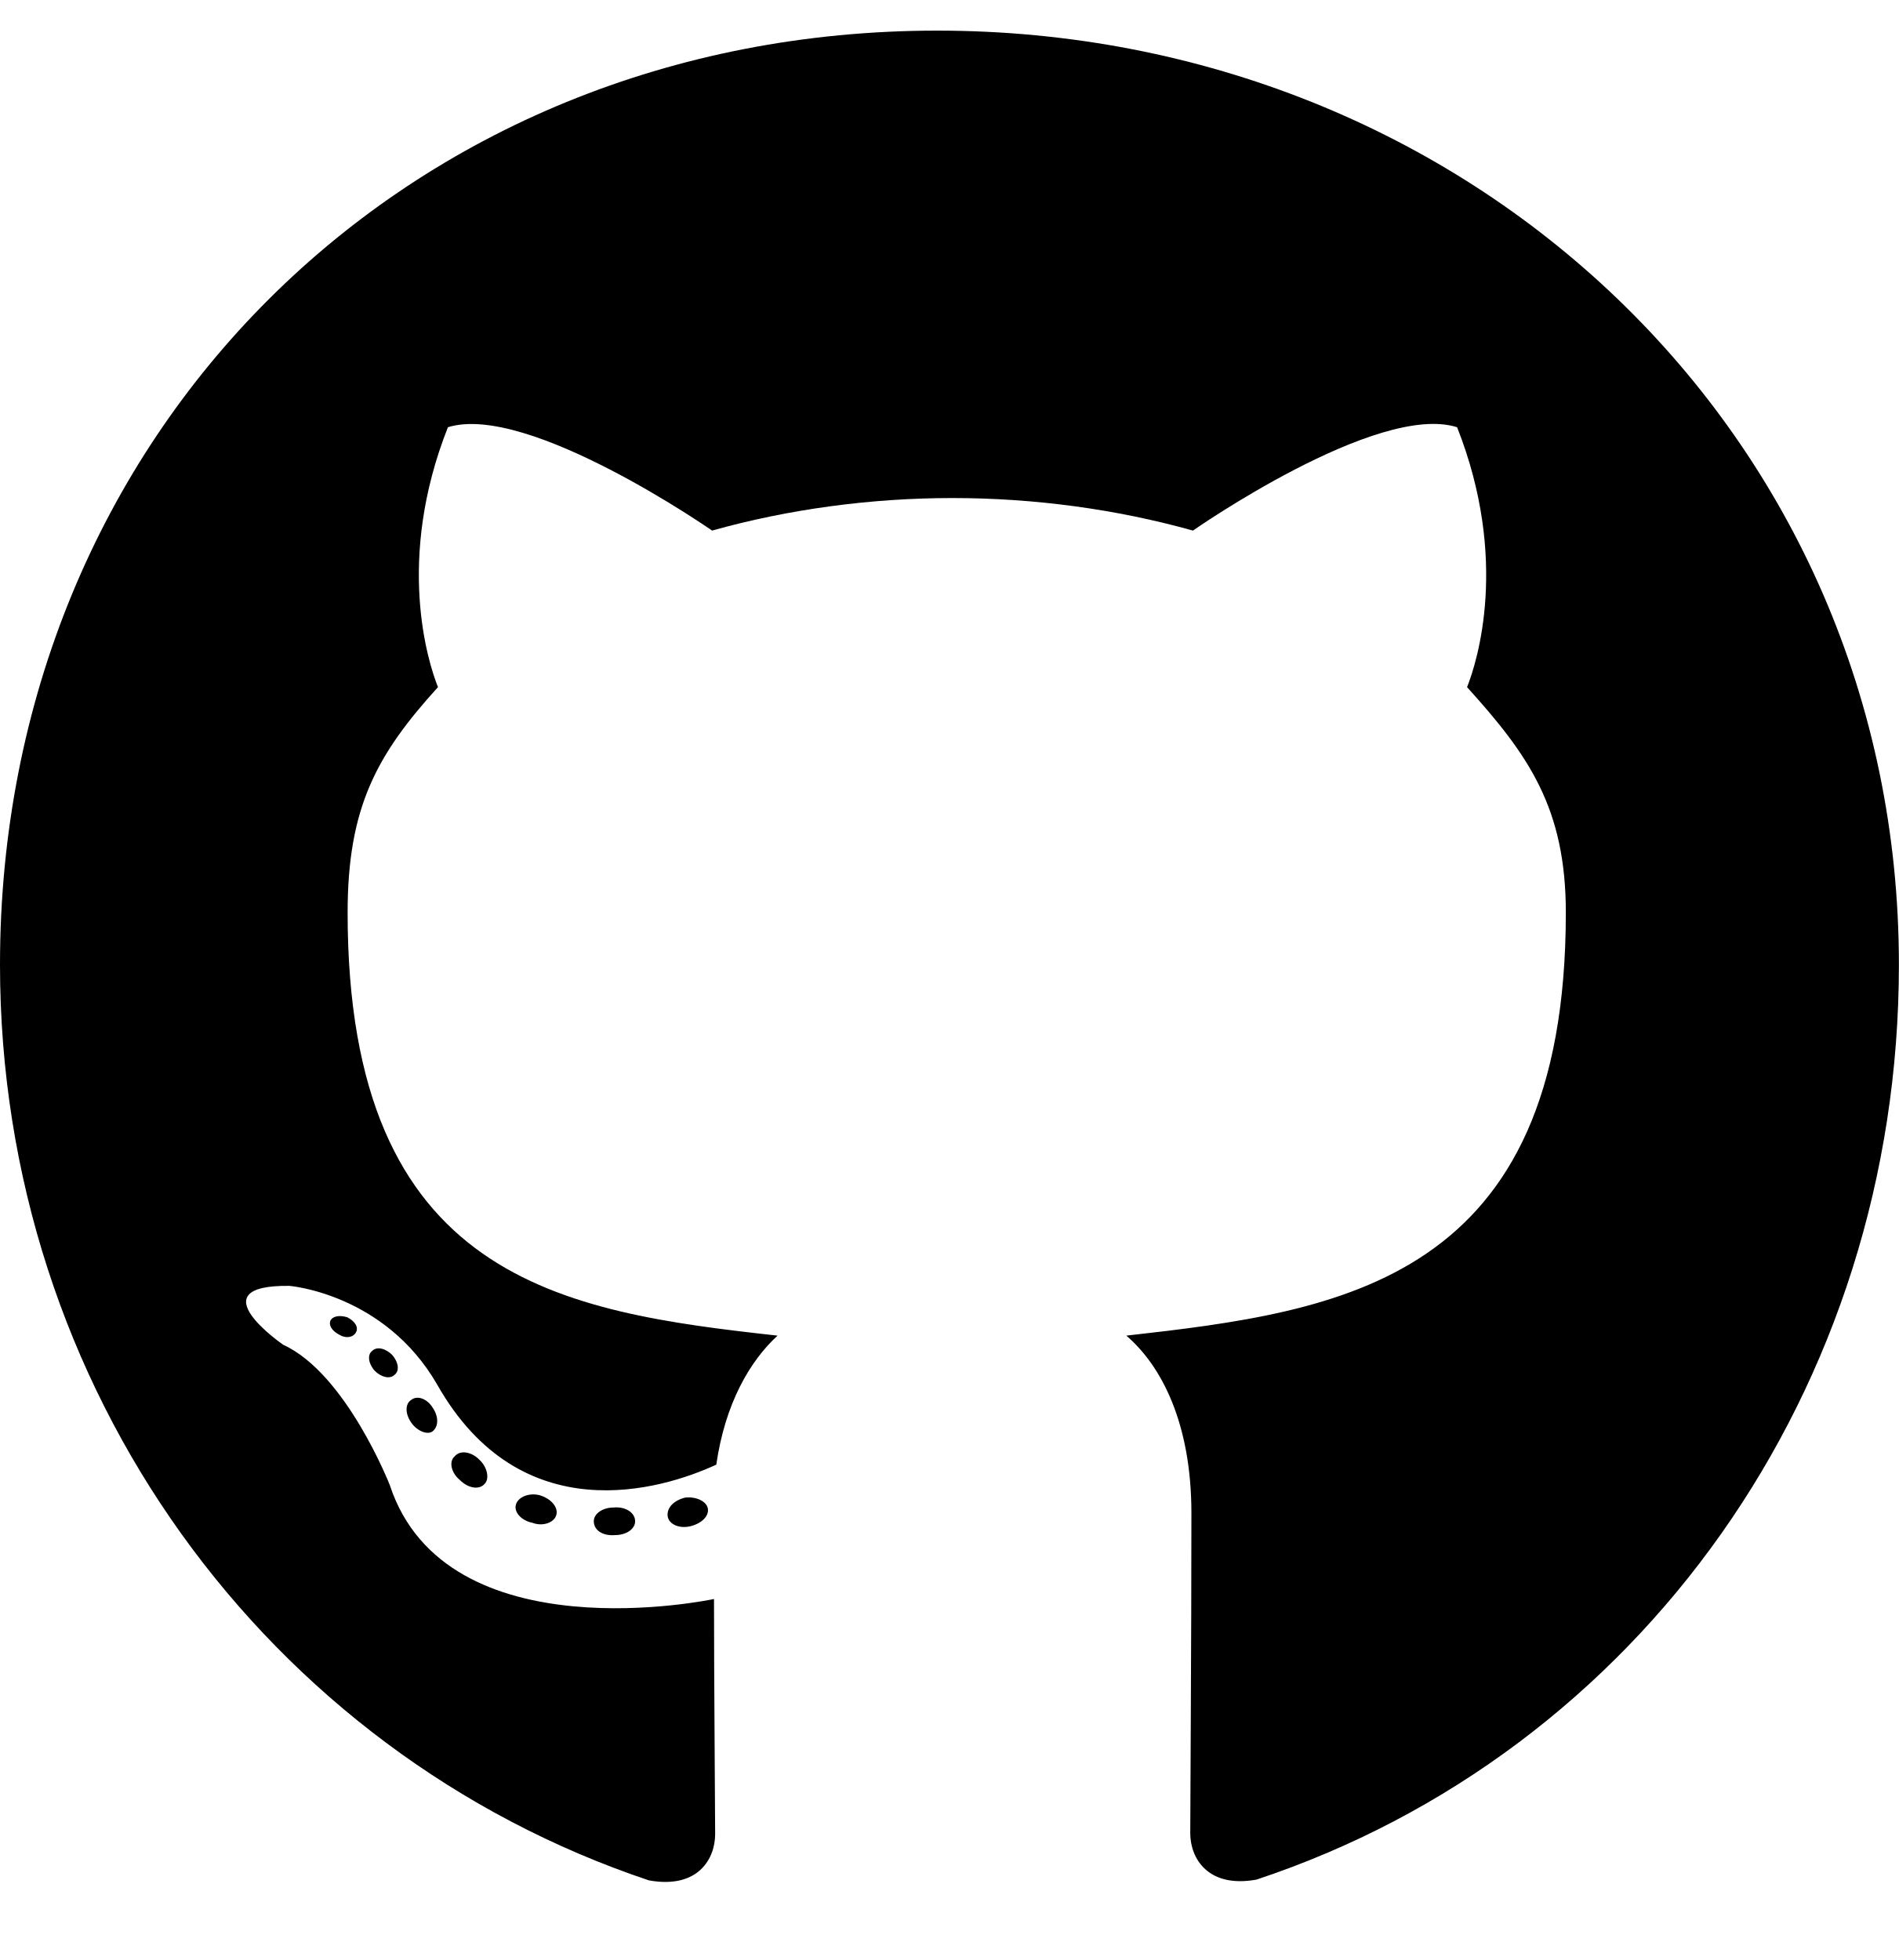
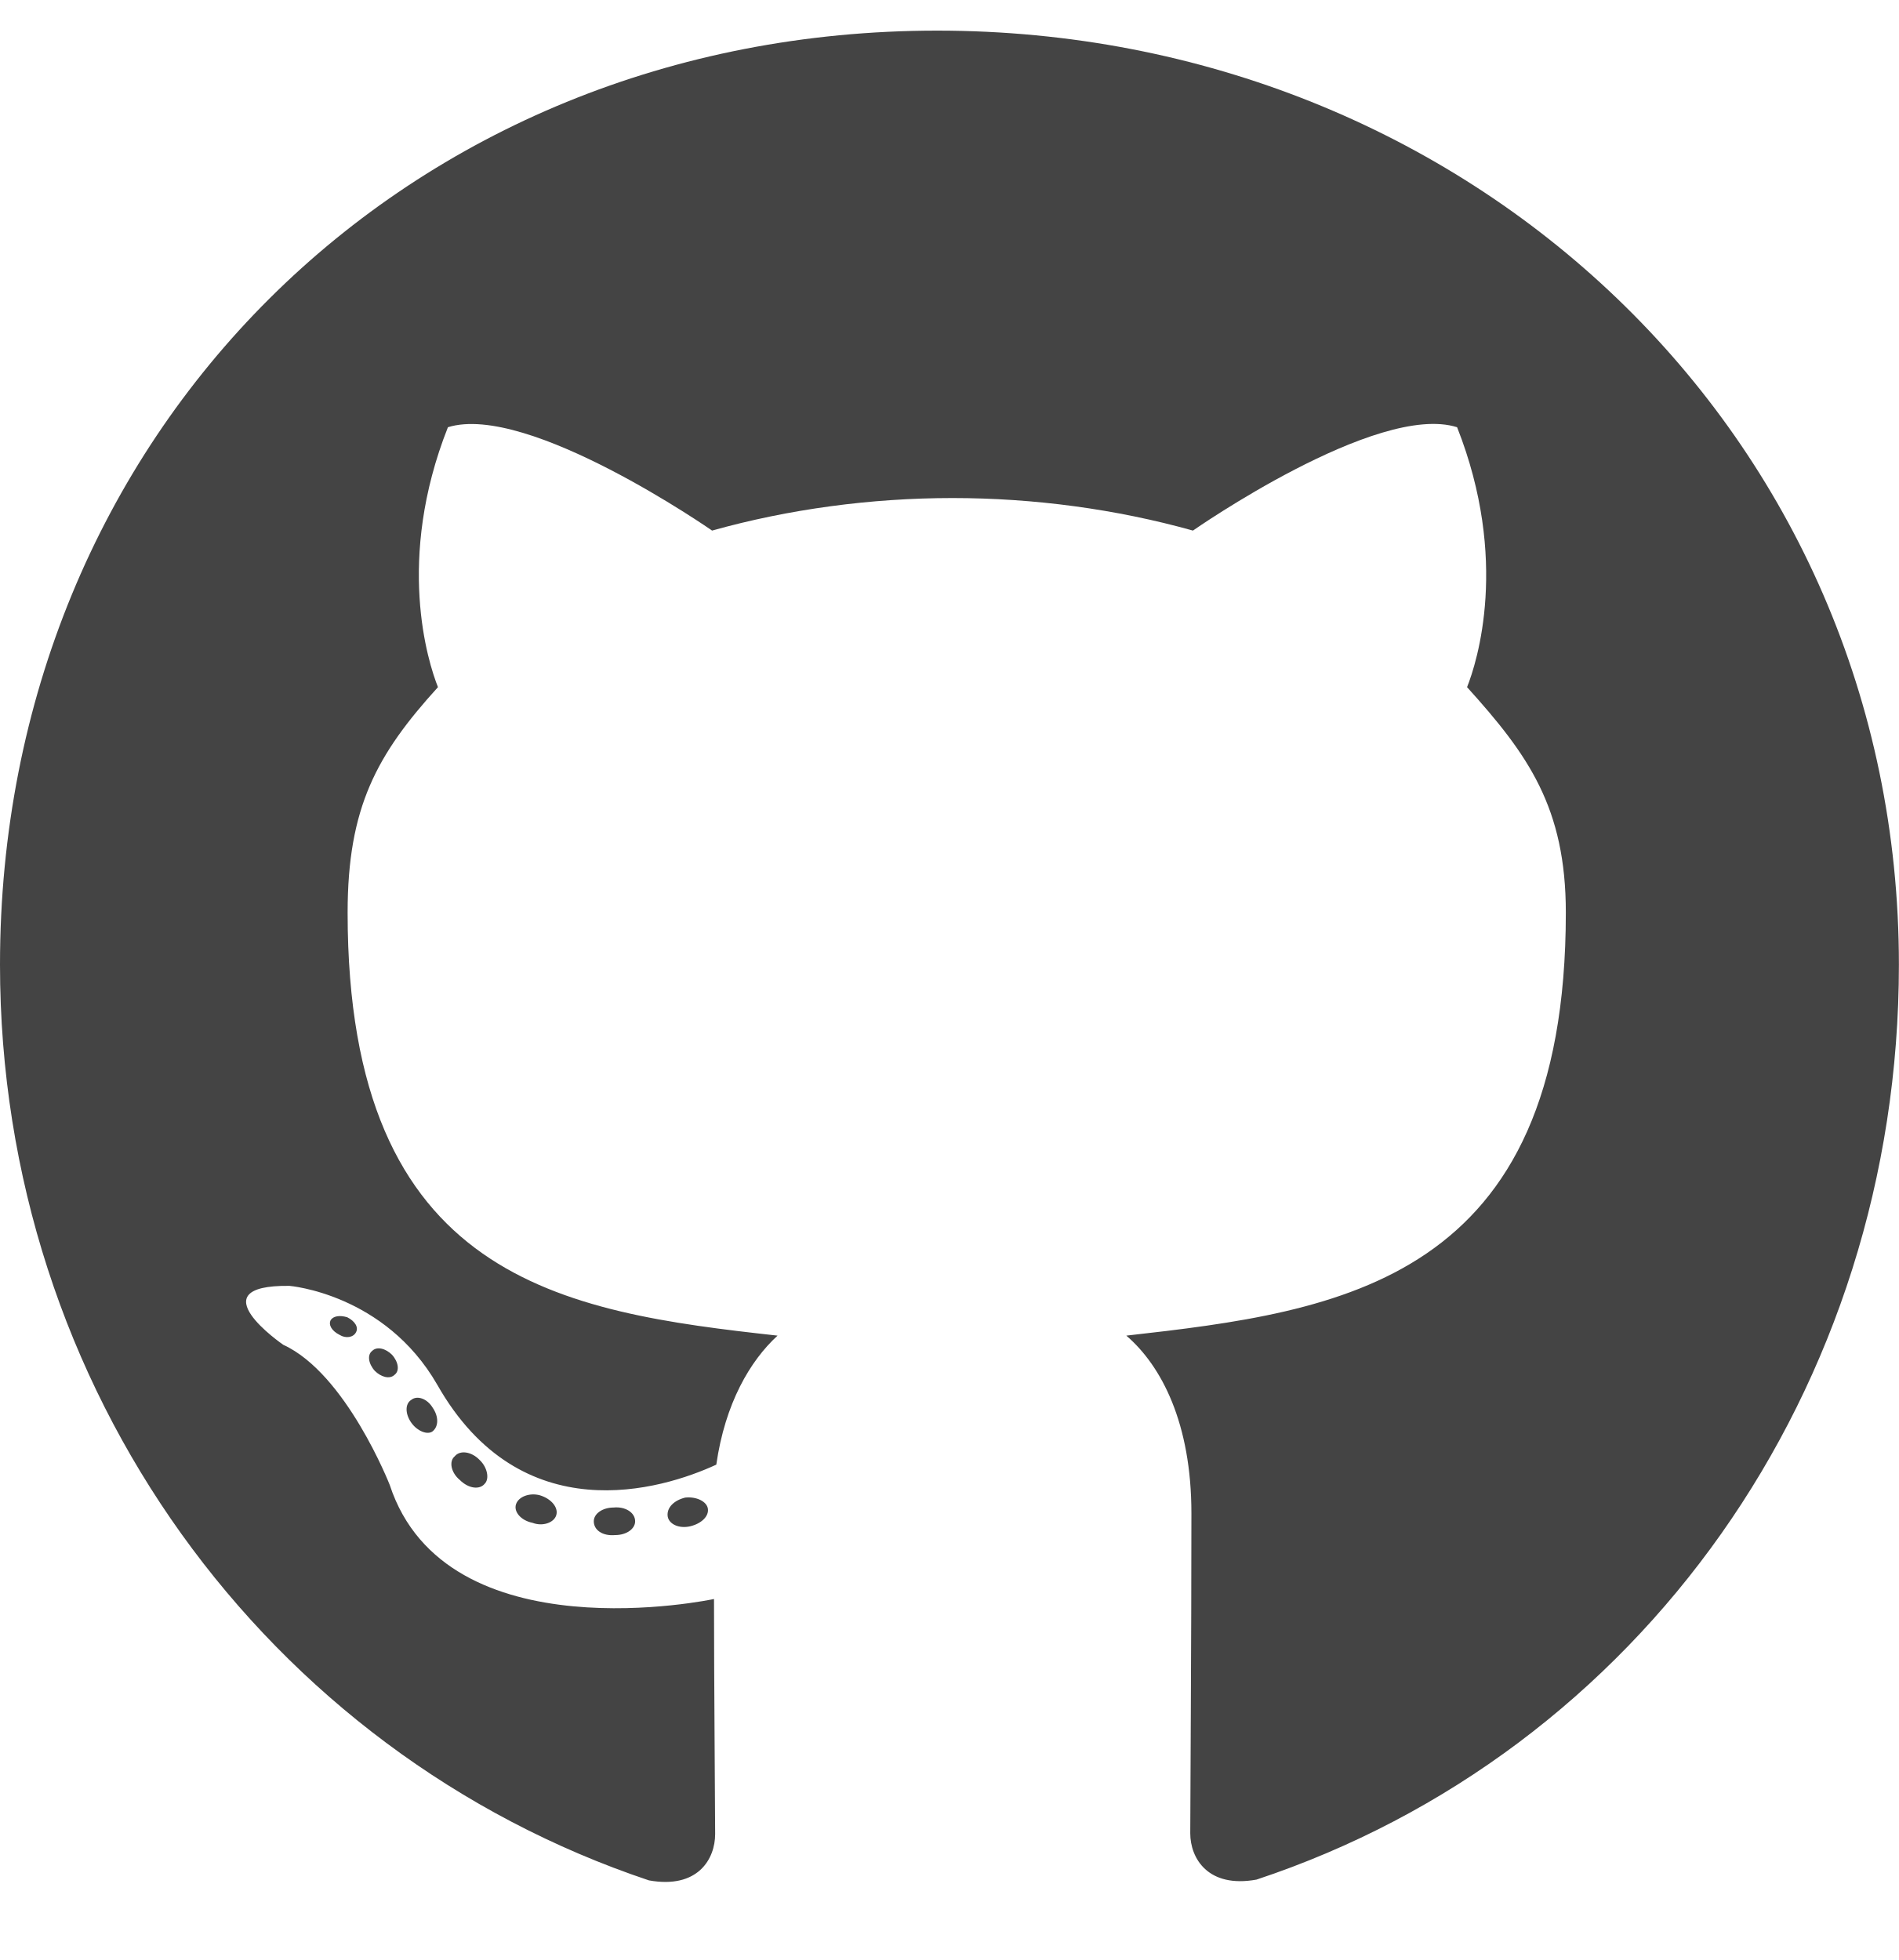
<svg xmlns="http://www.w3.org/2000/svg" viewBox="0 0 496 512">
-   <path d="M165.9 397.4c0 2-2.3 3.6-5.2 3.6-3.3 .3-5.6-1.3-5.6-3.6 0-2 2.3-3.6 5.2-3.6 3-.3 5.6 1.3 5.6 3.6zm-31.1-4.5c-.7 2 1.3 4.3 4.3 4.9 2.6 1 5.6 0 6.2-2s-1.3-4.3-4.3-5.2c-2.6-.7-5.5 .3-6.2 2.3zm44.2-1.7c-2.9 .7-4.9 2.6-4.6 4.9 .3 2 2.9 3.3 5.9 2.6 2.9-.7 4.9-2.6 4.6-4.6-.3-1.9-3-3.2-5.9-2.9zM244.8 8C106.1 8 0 113.3 0 252c0 110.9 69.8 205.8 169.5 239.2 12.8 2.3 17.3-5.6 17.3-12.1 0-6.2-.3-40.4-.3-61.4 0 0-70 15-84.7-29.8 0 0-11.4-29.1-27.8-36.6 0 0-22.9-15.7 1.6-15.4 0 0 24.9 2 38.6 25.8 21.9 38.6 58.6 27.5 72.9 20.9 2.3-16 8.8-27.1 16-33.7-55.9-6.2-112.3-14.3-112.3-110.5 0-27.5 7.6-41.3 23.6-58.9-2.6-6.5-11.1-33.3 2.6-67.9 20.9-6.5 69 27 69 27 20-5.6 41.5-8.5 62.8-8.5s42.8 2.9 62.8 8.5c0 0 48.1-33.6 69-27 13.7 34.7 5.2 61.4 2.6 67.9 16 17.7 25.8 31.5 25.8 58.9 0 96.5-58.9 104.2-114.8 110.5 9.2 7.9 17 22.9 17 46.4 0 33.7-.3 75.4-.3 83.6 0 6.5 4.6 14.4 17.3 12.1C428.2 457.8 496 362.9 496 252 496 113.3 383.5 8 244.8 8zM97.2 352.9c-1.3 1-1 3.3 .7 5.2 1.6 1.6 3.9 2.3 5.2 1 1.3-1 1-3.3-.7-5.2-1.6-1.6-3.9-2.3-5.2-1zm-10.8-8.1c-.7 1.3 .3 2.9 2.3 3.9 1.6 1 3.6 .7 4.3-.7 .7-1.3-.3-2.9-2.3-3.9-2-.6-3.6-.3-4.3 .7zm32.4 35.6c-1.6 1.3-1 4.3 1.3 6.2 2.3 2.3 5.2 2.6 6.5 1 1.3-1.3 .7-4.3-1.3-6.2-2.2-2.3-5.2-2.6-6.5-1zm-11.4-14.7c-1.6 1-1.6 3.6 0 5.9 1.6 2.3 4.3 3.3 5.6 2.3 1.6-1.3 1.6-3.9 0-6.2-1.4-2.3-4-3.3-5.6-2z" />
+   <path fill="#444" d="M165.9 397.4c0 2-2.3 3.6-5.2 3.6-3.3 .3-5.6-1.3-5.6-3.6 0-2 2.3-3.6 5.2-3.6 3-.3 5.6 1.3 5.6 3.6zm-31.1-4.5c-.7 2 1.3 4.3 4.3 4.9 2.6 1 5.6 0 6.2-2s-1.3-4.3-4.3-5.2c-2.6-.7-5.5 .3-6.2 2.3zm44.2-1.7c-2.9 .7-4.9 2.6-4.6 4.9 .3 2 2.9 3.3 5.9 2.6 2.9-.7 4.9-2.6 4.6-4.6-.3-1.9-3-3.2-5.9-2.9zM244.8 8C106.1 8 0 113.3 0 252c0 110.9 69.8 205.8 169.5 239.2 12.8 2.3 17.3-5.6 17.3-12.1 0-6.2-.3-40.4-.3-61.4 0 0-70 15-84.7-29.8 0 0-11.4-29.1-27.8-36.6 0 0-22.9-15.7 1.6-15.4 0 0 24.9 2 38.6 25.8 21.9 38.6 58.6 27.5 72.9 20.9 2.3-16 8.8-27.1 16-33.7-55.9-6.2-112.3-14.3-112.3-110.5 0-27.5 7.6-41.3 23.6-58.9-2.6-6.5-11.1-33.3 2.6-67.9 20.9-6.5 69 27 69 27 20-5.6 41.5-8.5 62.8-8.5s42.8 2.9 62.8 8.5c0 0 48.1-33.6 69-27 13.7 34.7 5.2 61.4 2.6 67.9 16 17.7 25.8 31.5 25.8 58.9 0 96.5-58.9 104.2-114.8 110.5 9.2 7.9 17 22.9 17 46.4 0 33.7-.3 75.4-.3 83.6 0 6.5 4.6 14.4 17.3 12.1C428.2 457.8 496 362.9 496 252 496 113.3 383.5 8 244.8 8zM97.2 352.9c-1.3 1-1 3.3 .7 5.2 1.6 1.6 3.9 2.3 5.2 1 1.3-1 1-3.3-.7-5.2-1.6-1.6-3.9-2.3-5.2-1zm-10.8-8.1c-.7 1.3 .3 2.9 2.3 3.9 1.6 1 3.6 .7 4.3-.7 .7-1.3-.3-2.9-2.3-3.9-2-.6-3.6-.3-4.3 .7zm32.4 35.6c-1.6 1.3-1 4.3 1.3 6.2 2.3 2.3 5.2 2.6 6.5 1 1.3-1.3 .7-4.3-1.3-6.2-2.2-2.3-5.2-2.6-6.5-1zm-11.4-14.7c-1.6 1-1.6 3.6 0 5.9 1.6 2.3 4.3 3.3 5.6 2.3 1.6-1.3 1.6-3.9 0-6.2-1.4-2.3-4-3.3-5.6-2z" />
</svg>
